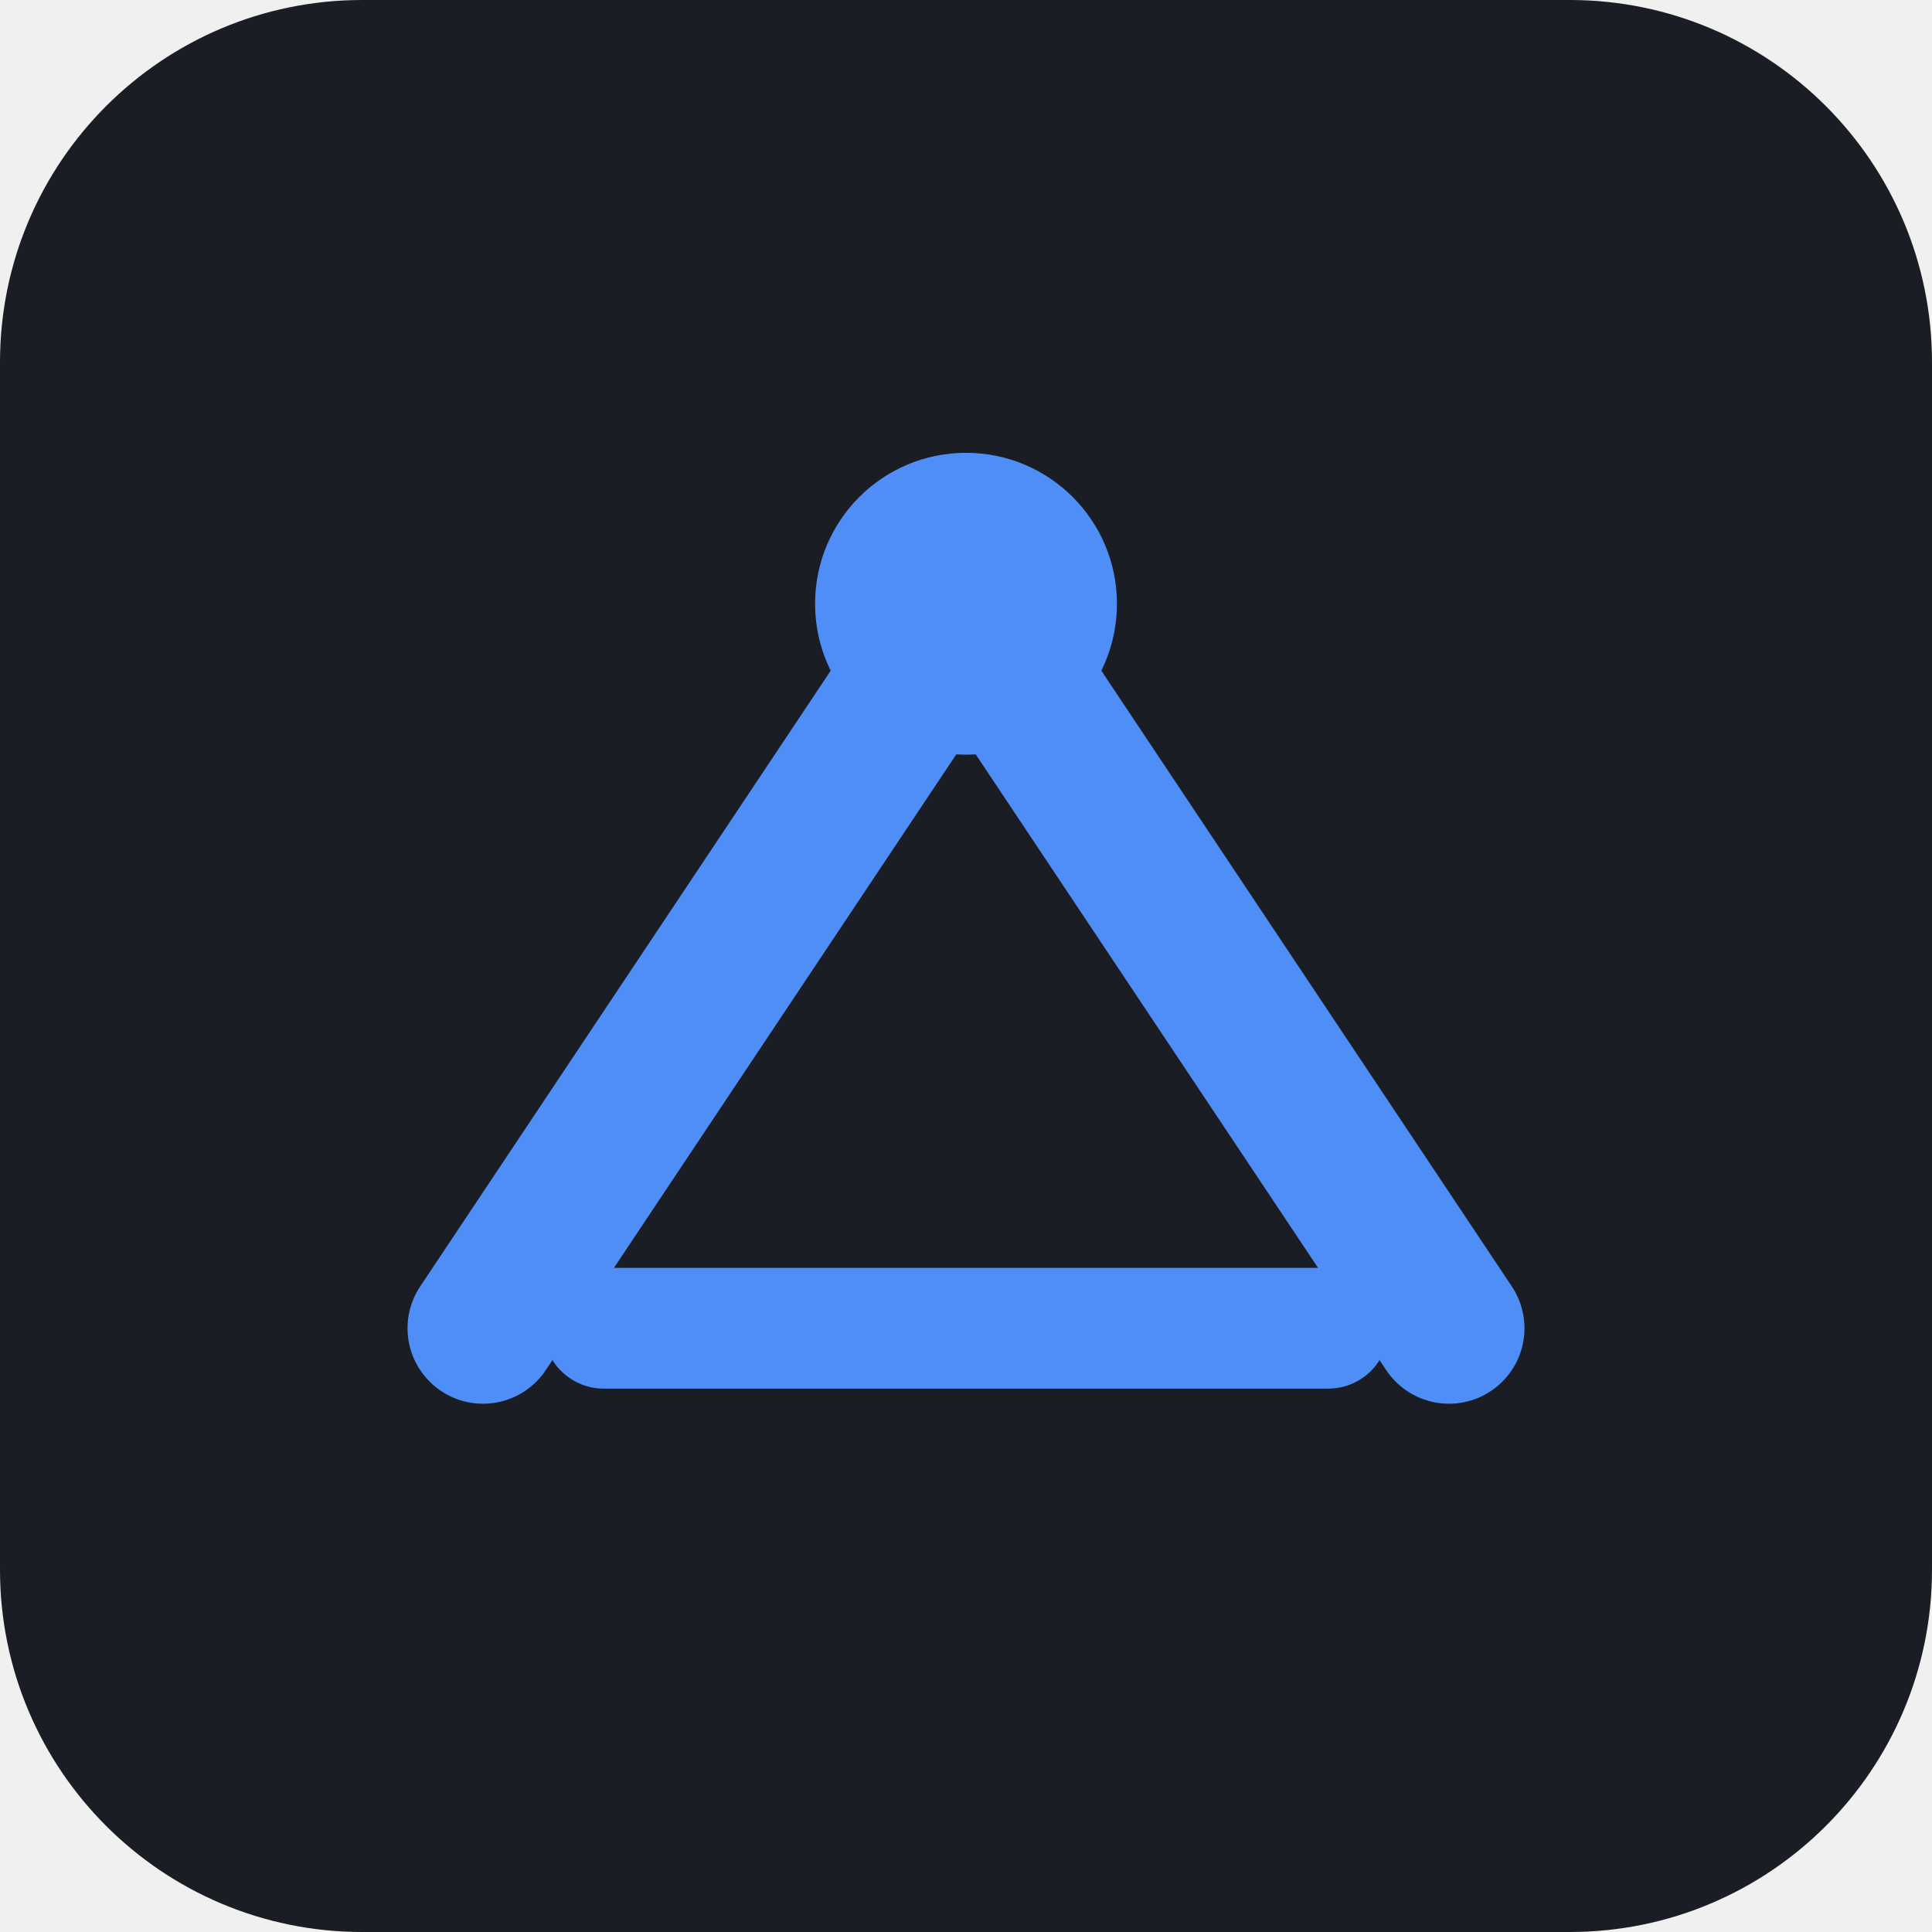
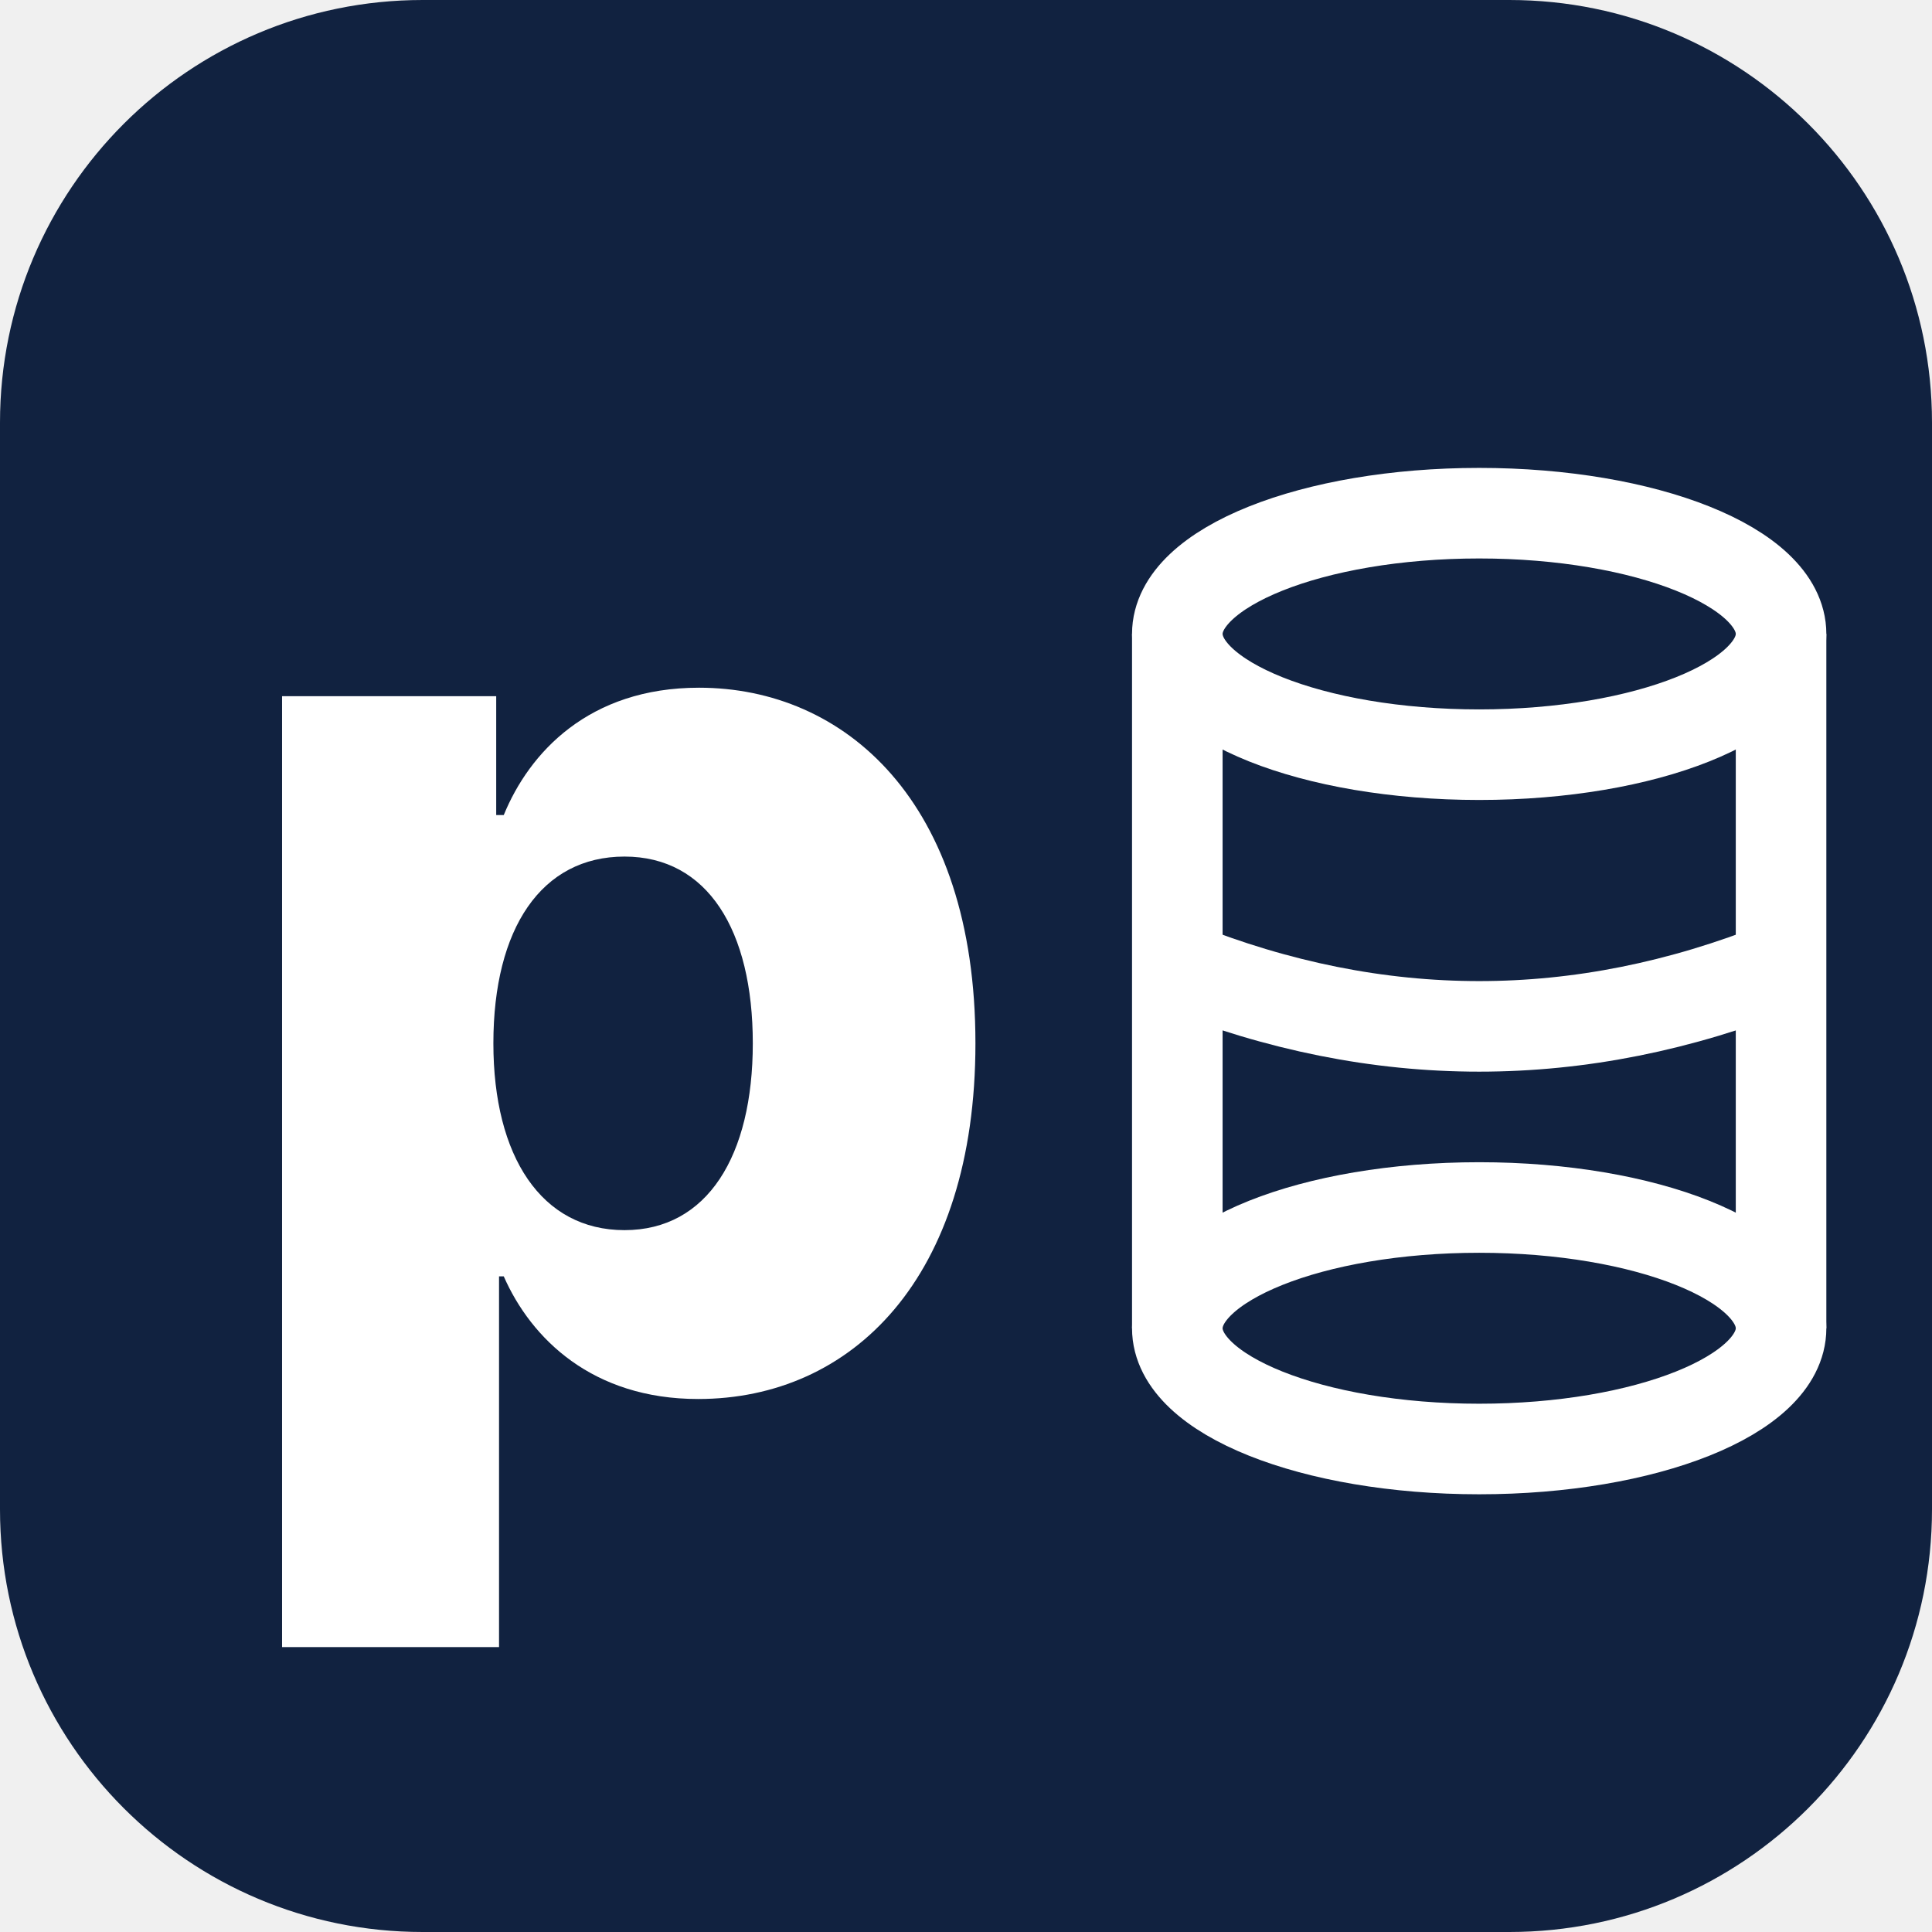
<svg xmlns="http://www.w3.org/2000/svg" viewBox="0 0 32 32" fill="none">
-   <rect width="32" height="32" rx="6" fill="#1a1d23" />
-   <path d="M8 22 L16 10 L24 22" stroke="#4f8ef7" stroke-width="2.5" stroke-linecap="round" stroke-linejoin="round" />
-   <circle cx="16" cy="10" r="2.5" fill="#4f8ef7" />
-   <path d="M10 22 H22" stroke="#4f8ef7" stroke-width="2" stroke-linecap="round" />
+   <rect width="32" height="32" rx="7" fill="#112240" />
+   <text x="3.5" y="23" font-family="system-ui,-apple-system,BlinkMacSystemFont,'Segoe UI',sans-serif" font-size="21" font-weight="800" fill="white">p</text>
+   <ellipse cx="24.5" cy="10.5" rx="5" ry="2" stroke="white" stroke-width="1.5" />
+   <line x1="19.5" y1="10.5" x2="19.5" y2="22" stroke="white" stroke-width="1.5" />
+   <line x1="29.5" y1="10.5" x2="29.5" y2="22" stroke="white" stroke-width="1.5" />
+   <path d="M19.5 16 Q24.5 18 29.5 16" stroke="white" stroke-width="1.5" fill="none" />
+   <ellipse cx="24.5" cy="22" rx="5" ry="2" stroke="white" stroke-width="1.5" />
</svg>
